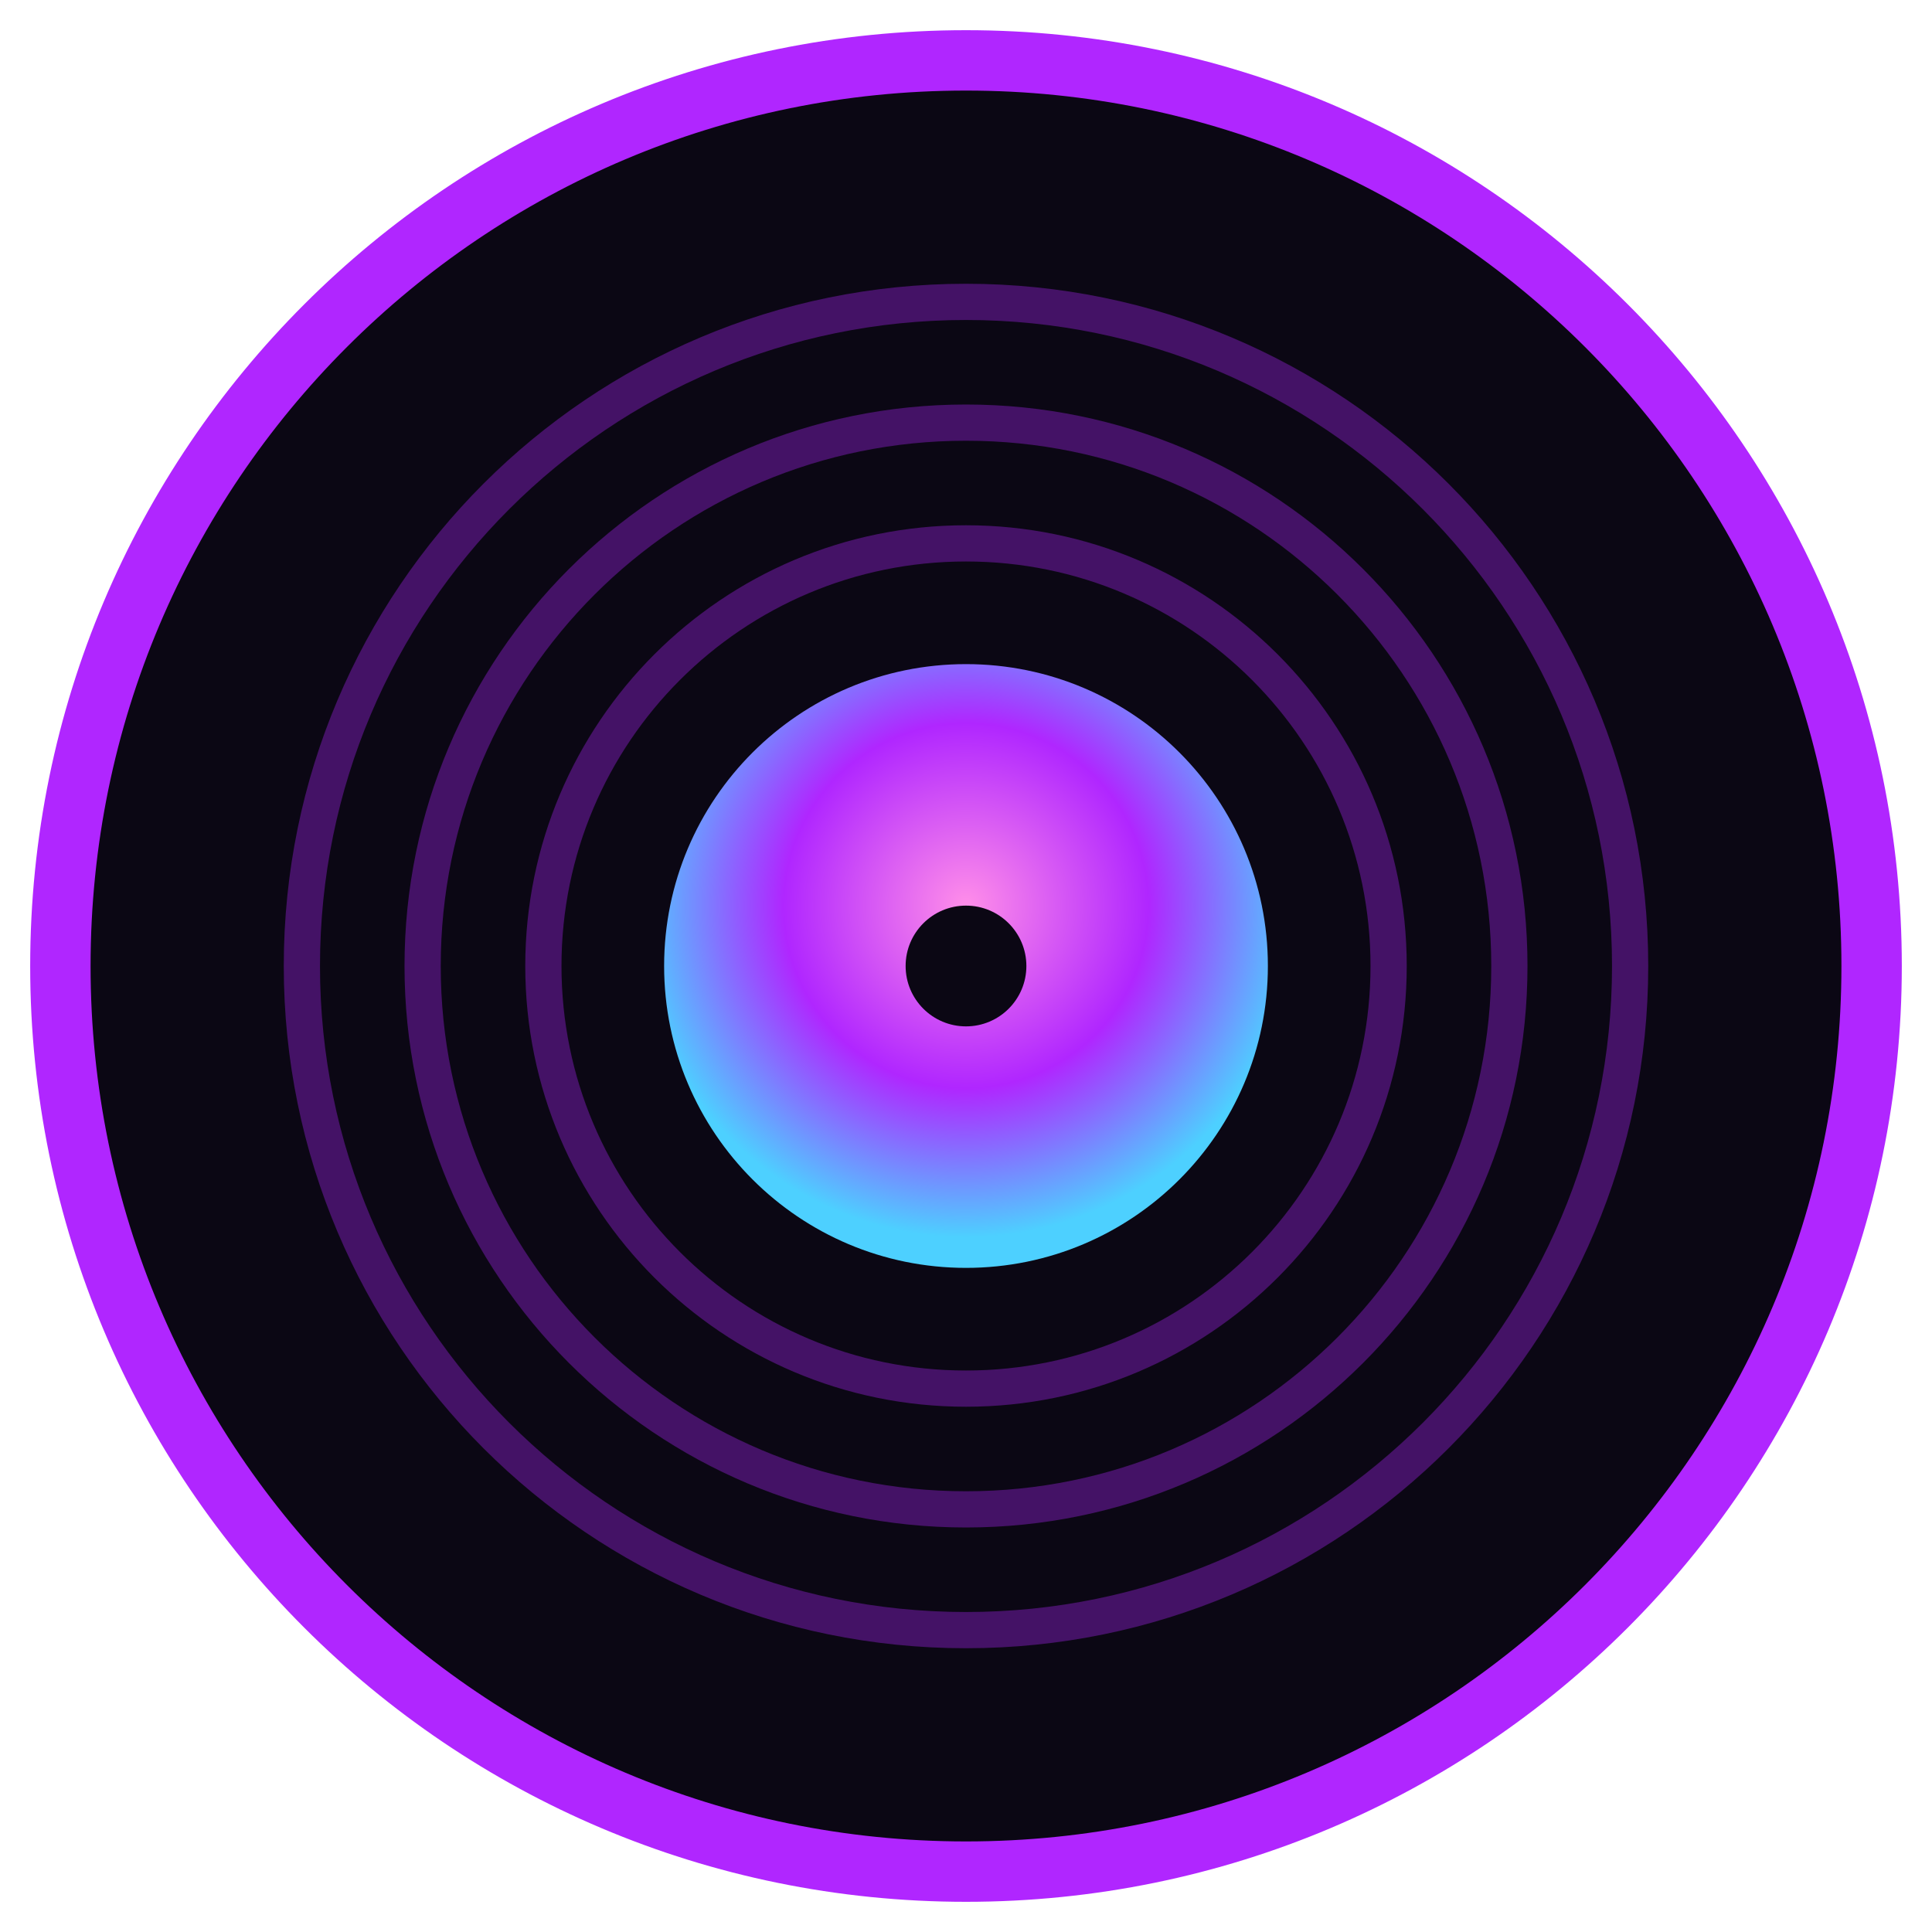
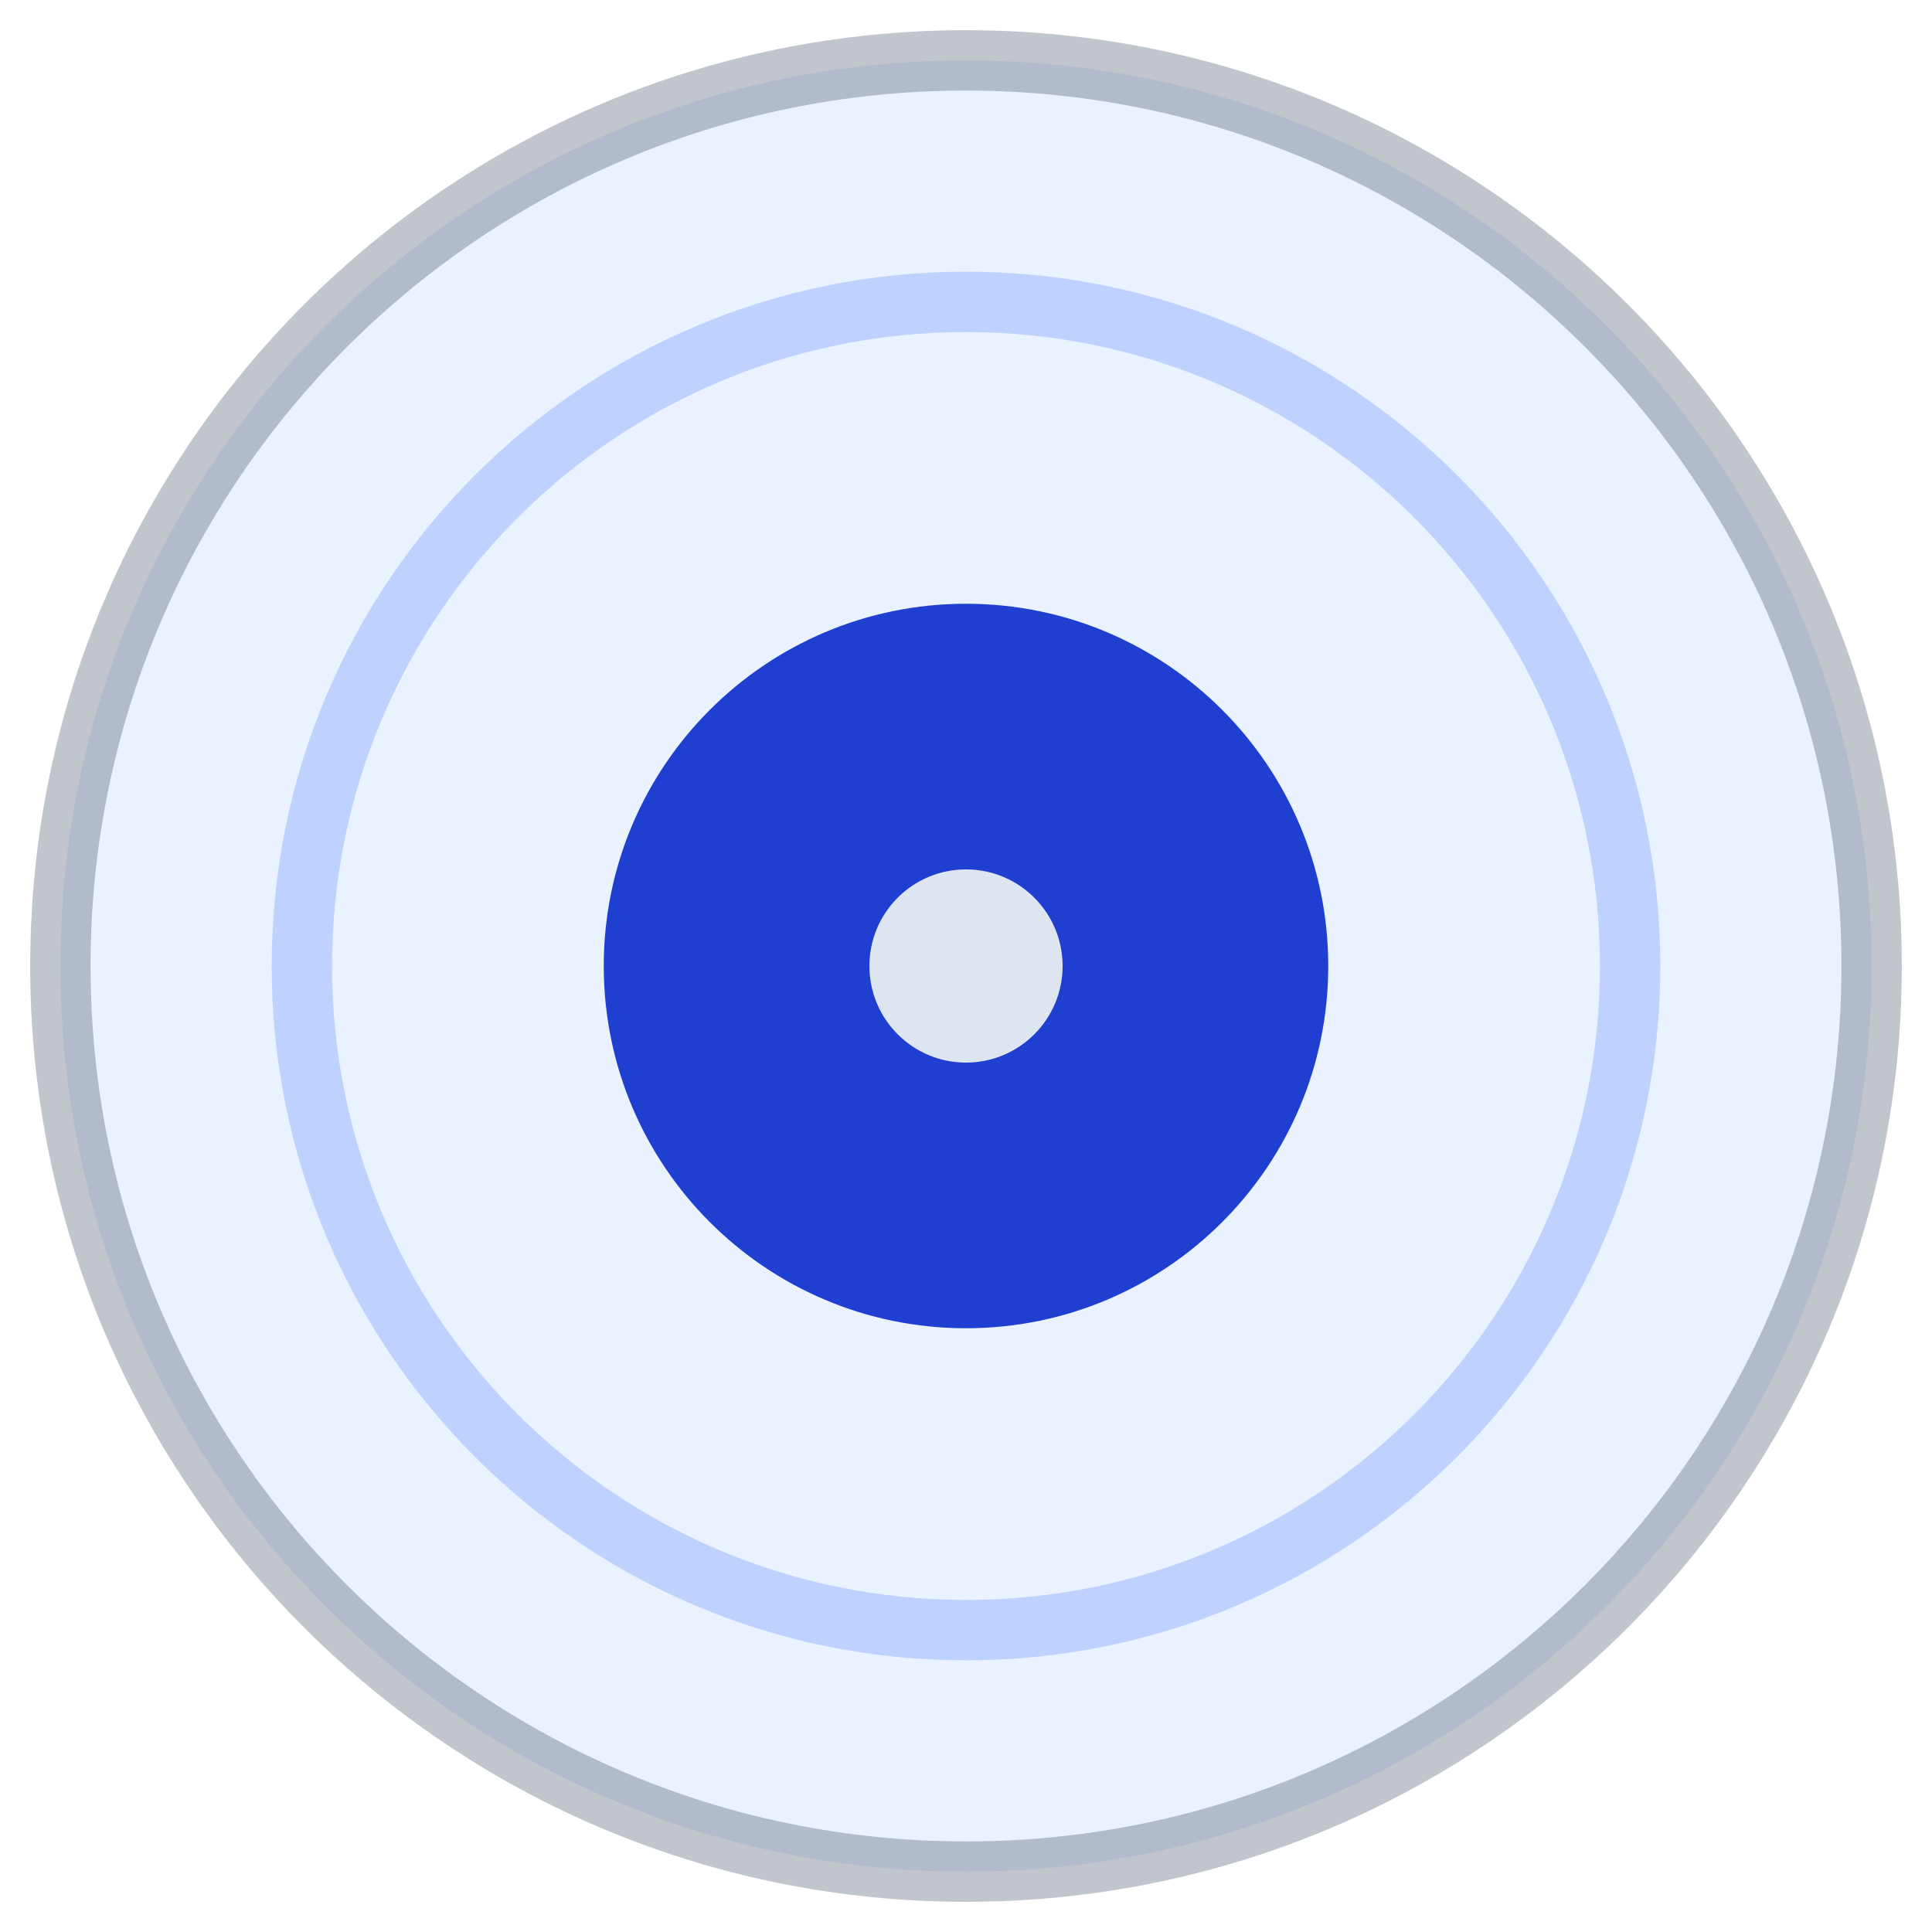
<svg xmlns="http://www.w3.org/2000/svg" viewBox="0 0 32 32">
-   <defs>
-     <radialGradient id="label" cx="50%" cy="40%" r="55%">
-       <stop offset="0%" stop-color="#ff8ee9" />
-       <stop offset="55%" stop-color="#b026ff" />
-       <stop offset="100%" stop-color="#4dd0ff" />
-     </radialGradient>
-   </defs>
-   <circle cx="16" cy="16" r="15" fill="#0b0714" stroke="#b026ff" stroke-width="1" />
-   <circle cx="16" cy="16" r="11" fill="none" stroke="#b026ff" stroke-opacity="0.35" stroke-width="0.6" />
-   <circle cx="16" cy="16" r="9" fill="none" stroke="#b026ff" stroke-opacity="0.35" stroke-width="0.6" />
-   <circle cx="16" cy="16" r="7" fill="none" stroke="#b026ff" stroke-opacity="0.35" stroke-width="0.6" />
-   <circle cx="16" cy="16" r="5" fill="url(#label)" />
-   <circle cx="16" cy="16" r="1" fill="#0b0714" />
+   <circle cx="16" cy="16" r="15" fill="#EAF2FF" stroke="#0B1B36" stroke-opacity="0.25" />
+   <circle cx="16" cy="16" r="11" fill="none" stroke="#BFD2FF" />
+   <circle cx="16" cy="16" r="6" fill="#1F3FD1" />
+   <circle cx="16" cy="16" r="1.6" fill="#DDE6F0" />
</svg>
